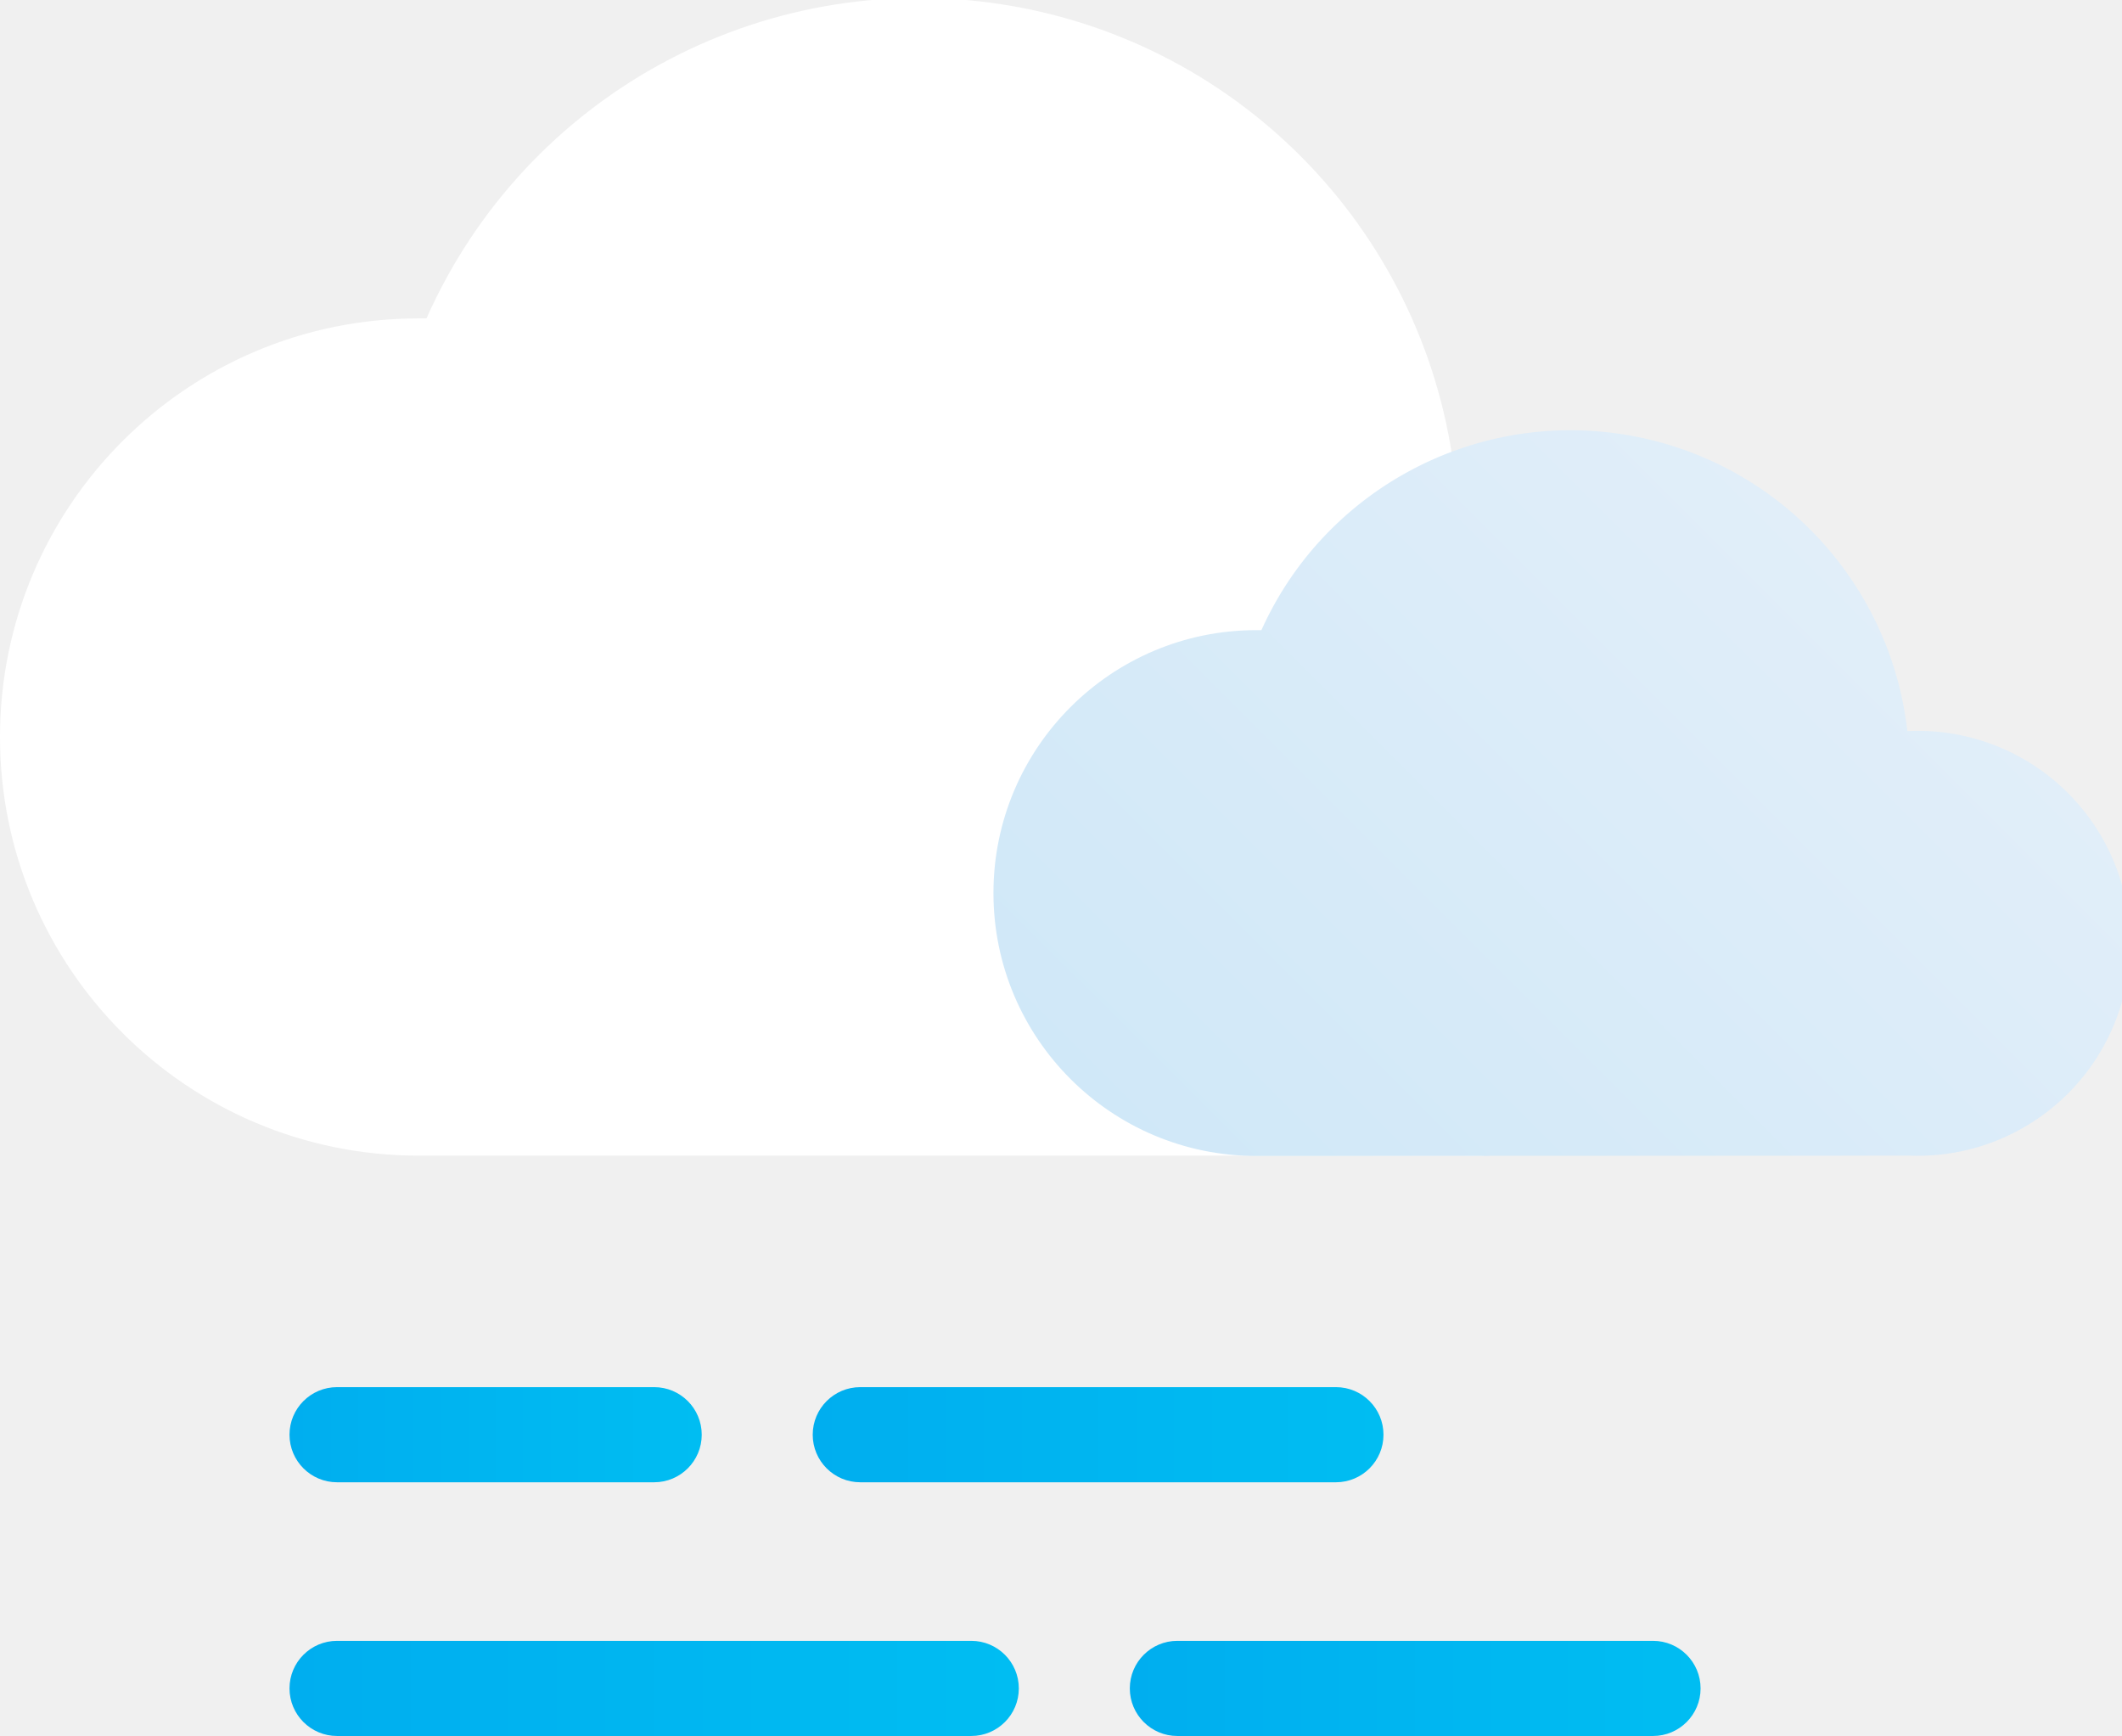
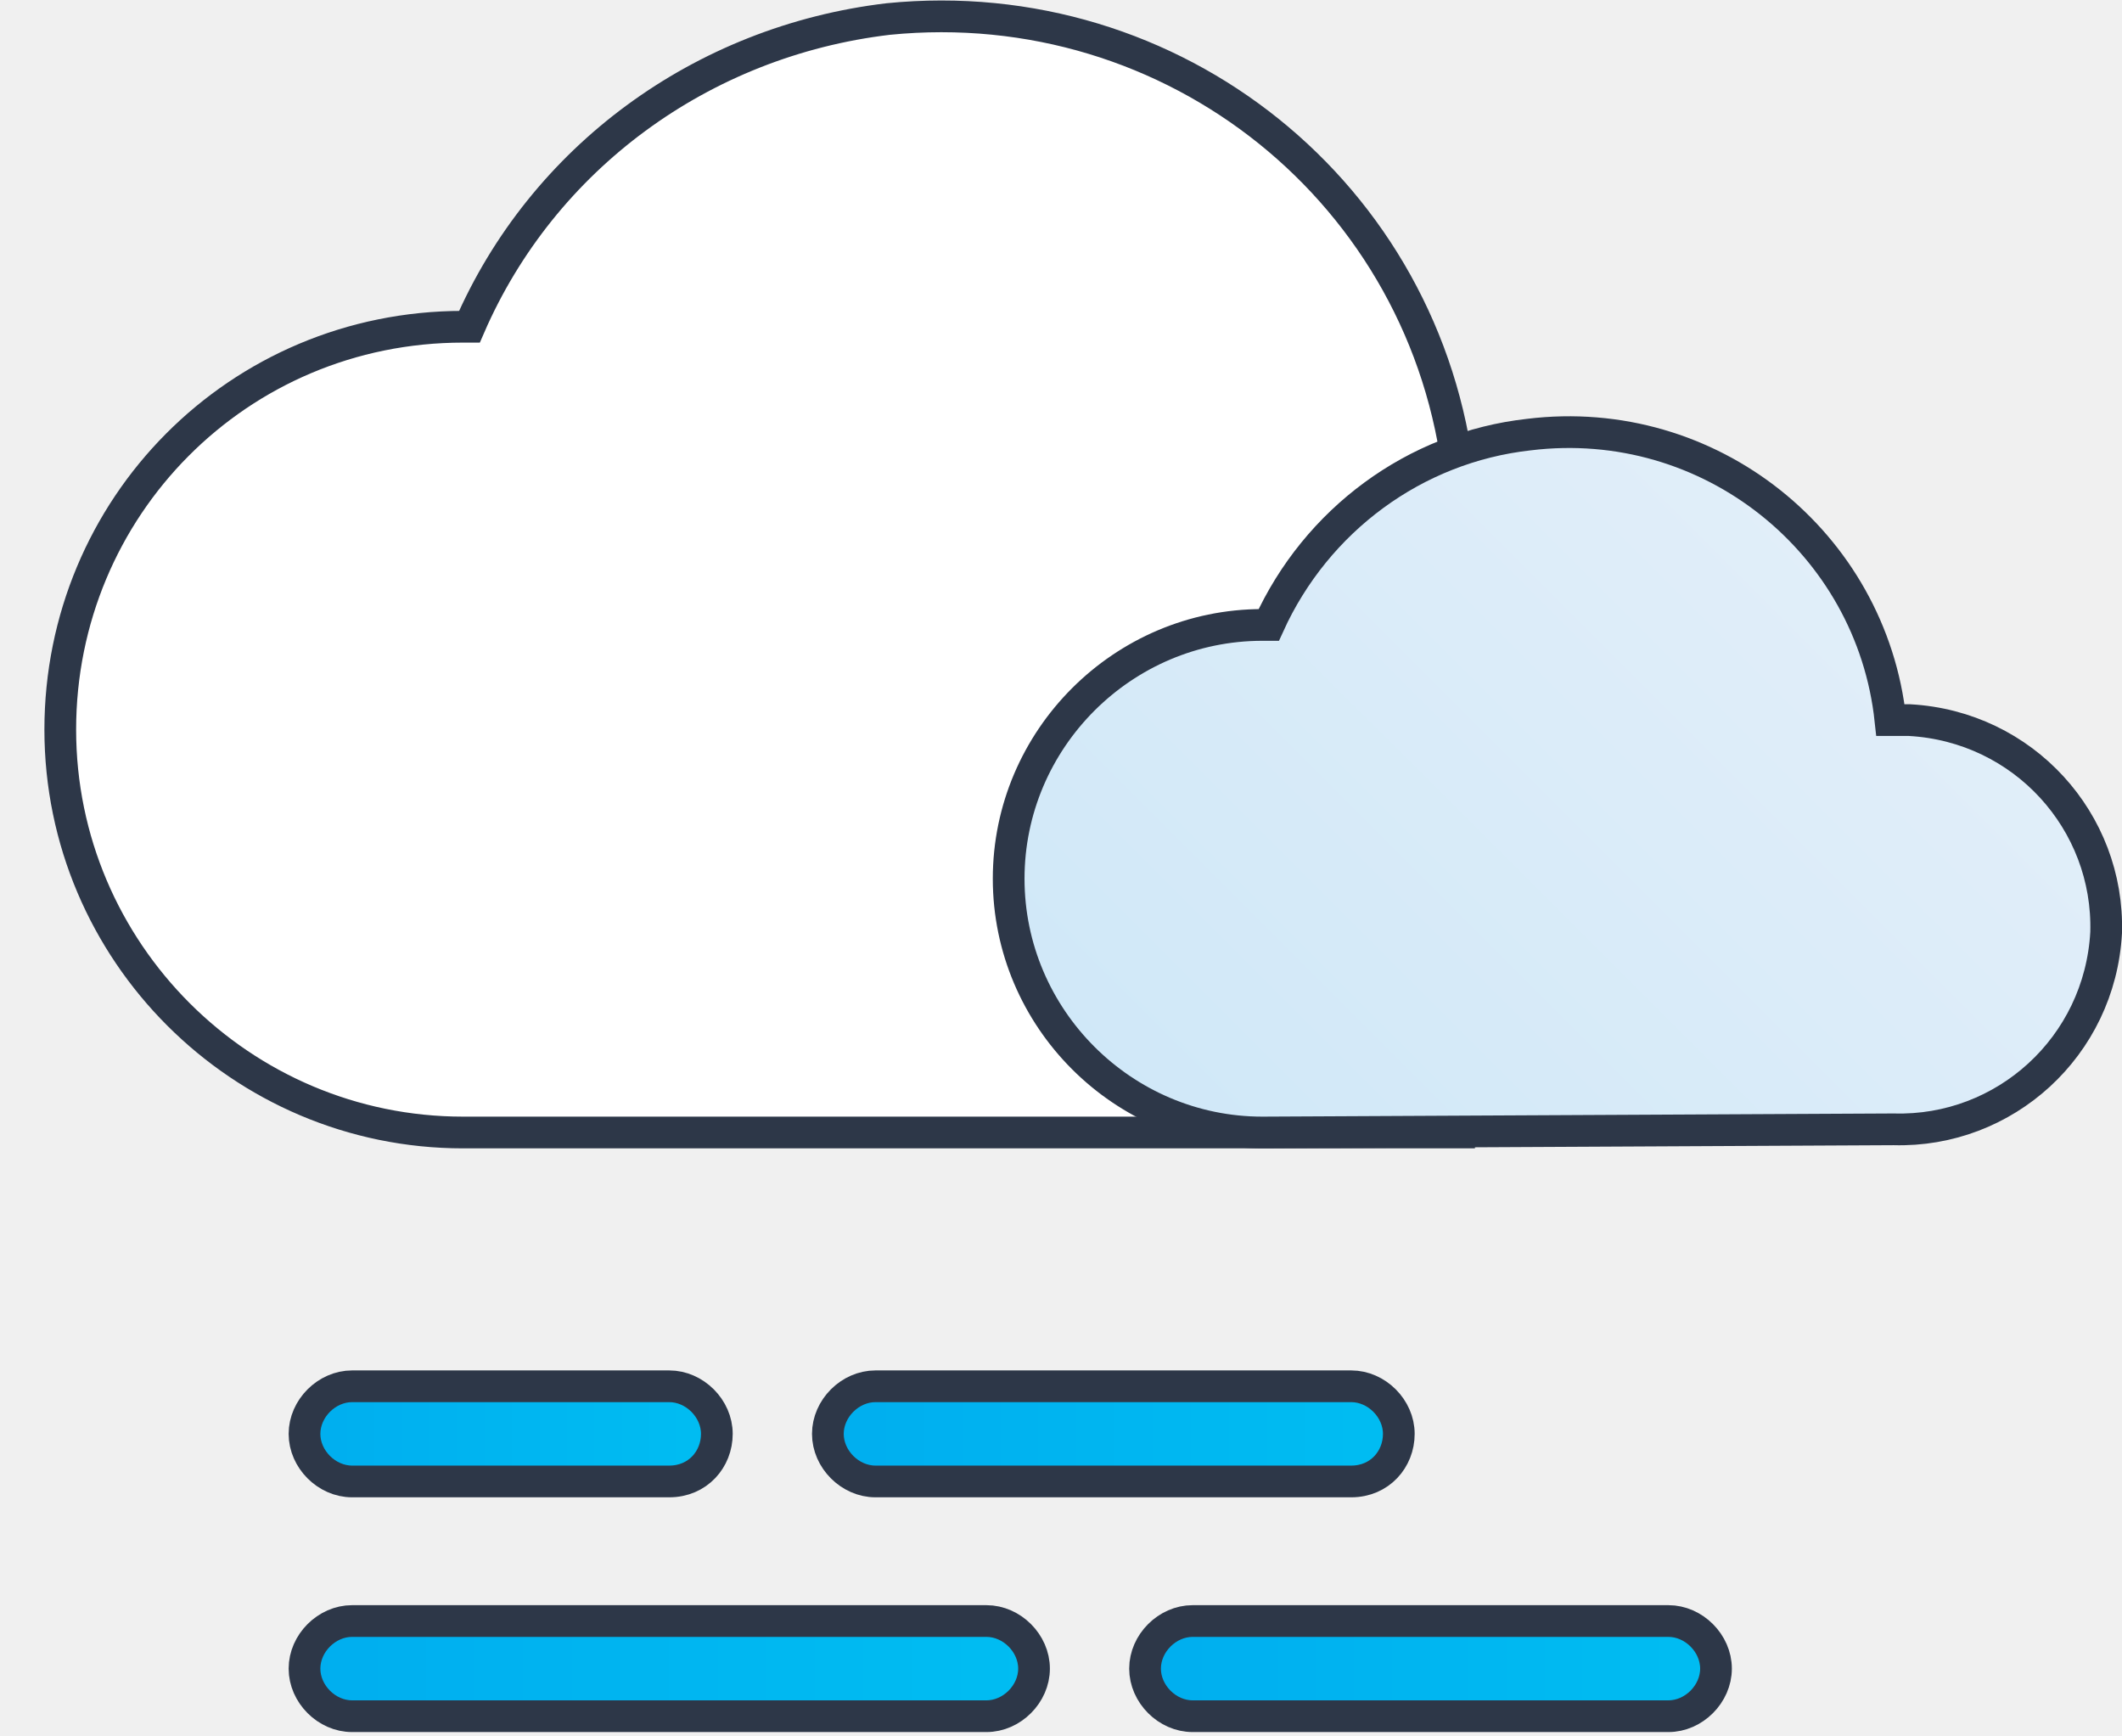
- <svg xmlns="http://www.w3.org/2000/svg" xmlns:xlink="http://www.w3.org/1999/xlink" viewBox="0 0 66.92 54.74">
-   <defs>
-     <style>.cls-1{fill:#fff;}.cls-2{fill:url(#New_Gradient_Swatch_copy_2);}.cls-3{fill:url(#New_Gradient_Swatch_copy);}.cls-4{fill:url(#New_Gradient_Swatch_copy-2);}.cls-5{fill:url(#New_Gradient_Swatch_copy-3);}.cls-6{fill:url(#New_Gradient_Swatch_copy-4);}</style>
-     <linearGradient id="New_Gradient_Swatch_copy_2" x1="38.75" y1="39" x2="59.07" y2="18.67" gradientUnits="userSpaceOnUse">
-       <stop offset="0" stop-color="#d0e8f8" />
-       <stop offset="1" stop-color="#e1eef9" />
-     </linearGradient>
-     <linearGradient id="New_Gradient_Swatch_copy" x1="9.13" y1="45.24" x2="22.13" y2="45.24" gradientUnits="userSpaceOnUse">
-       <stop offset="0" stop-color="#00aeef" />
-       <stop offset="1" stop-color="#00bdf2" />
-     </linearGradient>
-     <linearGradient id="New_Gradient_Swatch_copy-2" x1="25.63" y1="45.24" x2="43.63" y2="45.24" xlink:href="#New_Gradient_Swatch_copy" />
-     <linearGradient id="New_Gradient_Swatch_copy-3" x1="9.13" y1="53.24" x2="32.13" y2="53.24" xlink:href="#New_Gradient_Swatch_copy" />
-     <linearGradient id="New_Gradient_Swatch_copy-4" x1="35.63" y1="53.24" x2="53.63" y2="53.24" xlink:href="#New_Gradient_Swatch_copy" />
-   </defs>
-   <g id="Lager_2" data-name="Lager 2">
+ <svg xmlns="http://www.w3.org/2000/svg" version="1.1" id="Lager_1" x="0px" y="0px" viewBox="0 0 66.9 54.7" style="enable-background:new 0 0 66.9 54.7;" xml:space="preserve">
+   <style type="text/css">
+ 	.st0{fill:#FFFFFF;stroke:#2D3748;stroke-miterlimit:10;}
+ 	.st1{fill:url(#SVGID_1_);stroke:#2D3748;stroke-miterlimit:10;}
+ 	.st2{fill:url(#SVGID_2_);stroke:#2D3748;stroke-miterlimit:10;}
+ 	.st3{fill:url(#SVGID_3_);stroke:#2D3748;stroke-miterlimit:10;}
+ 	.st4{fill:url(#SVGID_4_);stroke:#2D3748;stroke-miterlimit:10;}
+ 	.st5{fill:url(#SVGID_5_);stroke:#2D3748;stroke-miterlimit:10;}
+ </style>
+   <g id="Lager_2_1_">
    <g id="Icons">
      <g id="Fog">
-         <path class="cls-1" d="M46,36.44a10.67,10.67,0,1,0,0-21.33h-.11a17,17,0,0,0-32.44-5.07H13.2a13.2,13.2,0,0,0,0,26.4" />
-         <path class="cls-2" d="M60.22,36.44a6.7,6.7,0,1,0,0-13.39h-.07a10.69,10.69,0,0,0-20.37-3.18h-.16a8.29,8.29,0,0,0,0,16.58" />
-         <path class="cls-3" d="M20.63,46.74h-10a1.5,1.5,0,0,1,0-3h10a1.5,1.5,0,1,1,0,3Z" />
-         <path class="cls-4" d="M42.13,46.74h-15a1.5,1.5,0,0,1,0-3h15a1.5,1.5,0,0,1,0,3Z" />
-         <path class="cls-5" d="M30.63,54.74h-20a1.5,1.5,0,0,1,0-3h20a1.5,1.5,0,1,1,0,3Z" />
-         <path class="cls-6" d="M52.13,54.74h-15a1.5,1.5,0,0,1,0-3h15a1.5,1.5,0,0,1,0,3Z" />
+         <path class="st0" d="M46,35.6c5.7,0.2,10.4-4.3,10.6-9.9c0.2-5.7-4.3-10.4-9.9-10.6c-0.2,0-0.4,0-0.6,0h-0.1c-1-9-9-15.4-18-14.5     C22.1,1.3,17.1,5,14.8,10.3h-0.2C7.5,10.3,1.9,16,1.9,23s5.7,12.7,12.7,12.7H46z" />
+         <linearGradient id="SVGID_1_" gradientUnits="userSpaceOnUse" x1="39.114" y1="17.825" x2="58.617" y2="37.338" gradientTransform="matrix(1 0 0 -1 0 56)">
+           <stop offset="0" style="stop-color:#D0E8F8" />
+           <stop offset="1" style="stop-color:#E1EEF9" />
+         </linearGradient>
+         <path class="st1" d="M59.7,35.6c3.5,0.1,6.5-2.6,6.7-6.2c0.1-3.5-2.6-6.5-6.2-6.7c-0.2,0-0.3,0-0.5,0h-0.1     c-0.6-5.6-5.7-9.7-11.4-9c-3.6,0.4-6.7,2.7-8.2,6h-0.2c-4.4,0-8,3.6-8,8c0,4.4,3.6,8,8,8L59.7,35.6z" />
+         <linearGradient id="SVGID_2_" gradientUnits="userSpaceOnUse" x1="9.64" y1="10.818" x2="22.64" y2="10.818" gradientTransform="matrix(1 0 0 -1 0 56)">
+           <stop offset="0" style="stop-color:#00AEEF" />
+           <stop offset="1" style="stop-color:#00BDF2" />
+         </linearGradient>
+         <path class="st2" d="M21.1,46.7h-10c-0.8,0-1.5-0.7-1.5-1.5s0.7-1.5,1.5-1.5h10c0.8,0,1.5,0.7,1.5,1.5S22,46.7,21.1,46.7z" />
+         <linearGradient id="SVGID_3_" gradientUnits="userSpaceOnUse" x1="26.14" y1="10.818" x2="44.14" y2="10.818" gradientTransform="matrix(1 0 0 -1 0 56)">
+           <stop offset="0" style="stop-color:#00AEEF" />
+           <stop offset="1" style="stop-color:#00BDF2" />
+         </linearGradient>
+         <path class="st3" d="M42.6,46.7h-15c-0.8,0-1.5-0.7-1.5-1.5s0.7-1.5,1.5-1.5h15c0.8,0,1.5,0.7,1.5,1.5S43.5,46.7,42.6,46.7z" />
+         <linearGradient id="SVGID_4_" gradientUnits="userSpaceOnUse" x1="9.594" y1="3.371" x2="32.593" y2="3.371" gradientTransform="matrix(1 0 0 -1 0 56)">
+           <stop offset="0" style="stop-color:#00AEEF" />
+           <stop offset="1" style="stop-color:#00BDF2" />
+         </linearGradient>
+         <path class="st4" d="M31.1,54.1h-20c-0.8,0-1.5-0.7-1.5-1.5s0.7-1.5,1.5-1.5h20c0.8,0,1.5,0.7,1.5,1.5S31.9,54.1,31.1,54.1z" />
+         <linearGradient id="SVGID_5_" gradientUnits="userSpaceOnUse" x1="36.093" y1="3.371" x2="54.093" y2="3.371" gradientTransform="matrix(1 0 0 -1 0 56)">
+           <stop offset="0" style="stop-color:#00AEEF" />
+           <stop offset="1" style="stop-color:#00BDF2" />
+         </linearGradient>
+         <path class="st5" d="M52.6,54.1h-15c-0.8,0-1.5-0.7-1.5-1.5s0.7-1.5,1.5-1.5h15c0.8,0,1.5,0.7,1.5,1.5S53.4,54.1,52.6,54.1z" />
      </g>
    </g>
  </g>
</svg>
